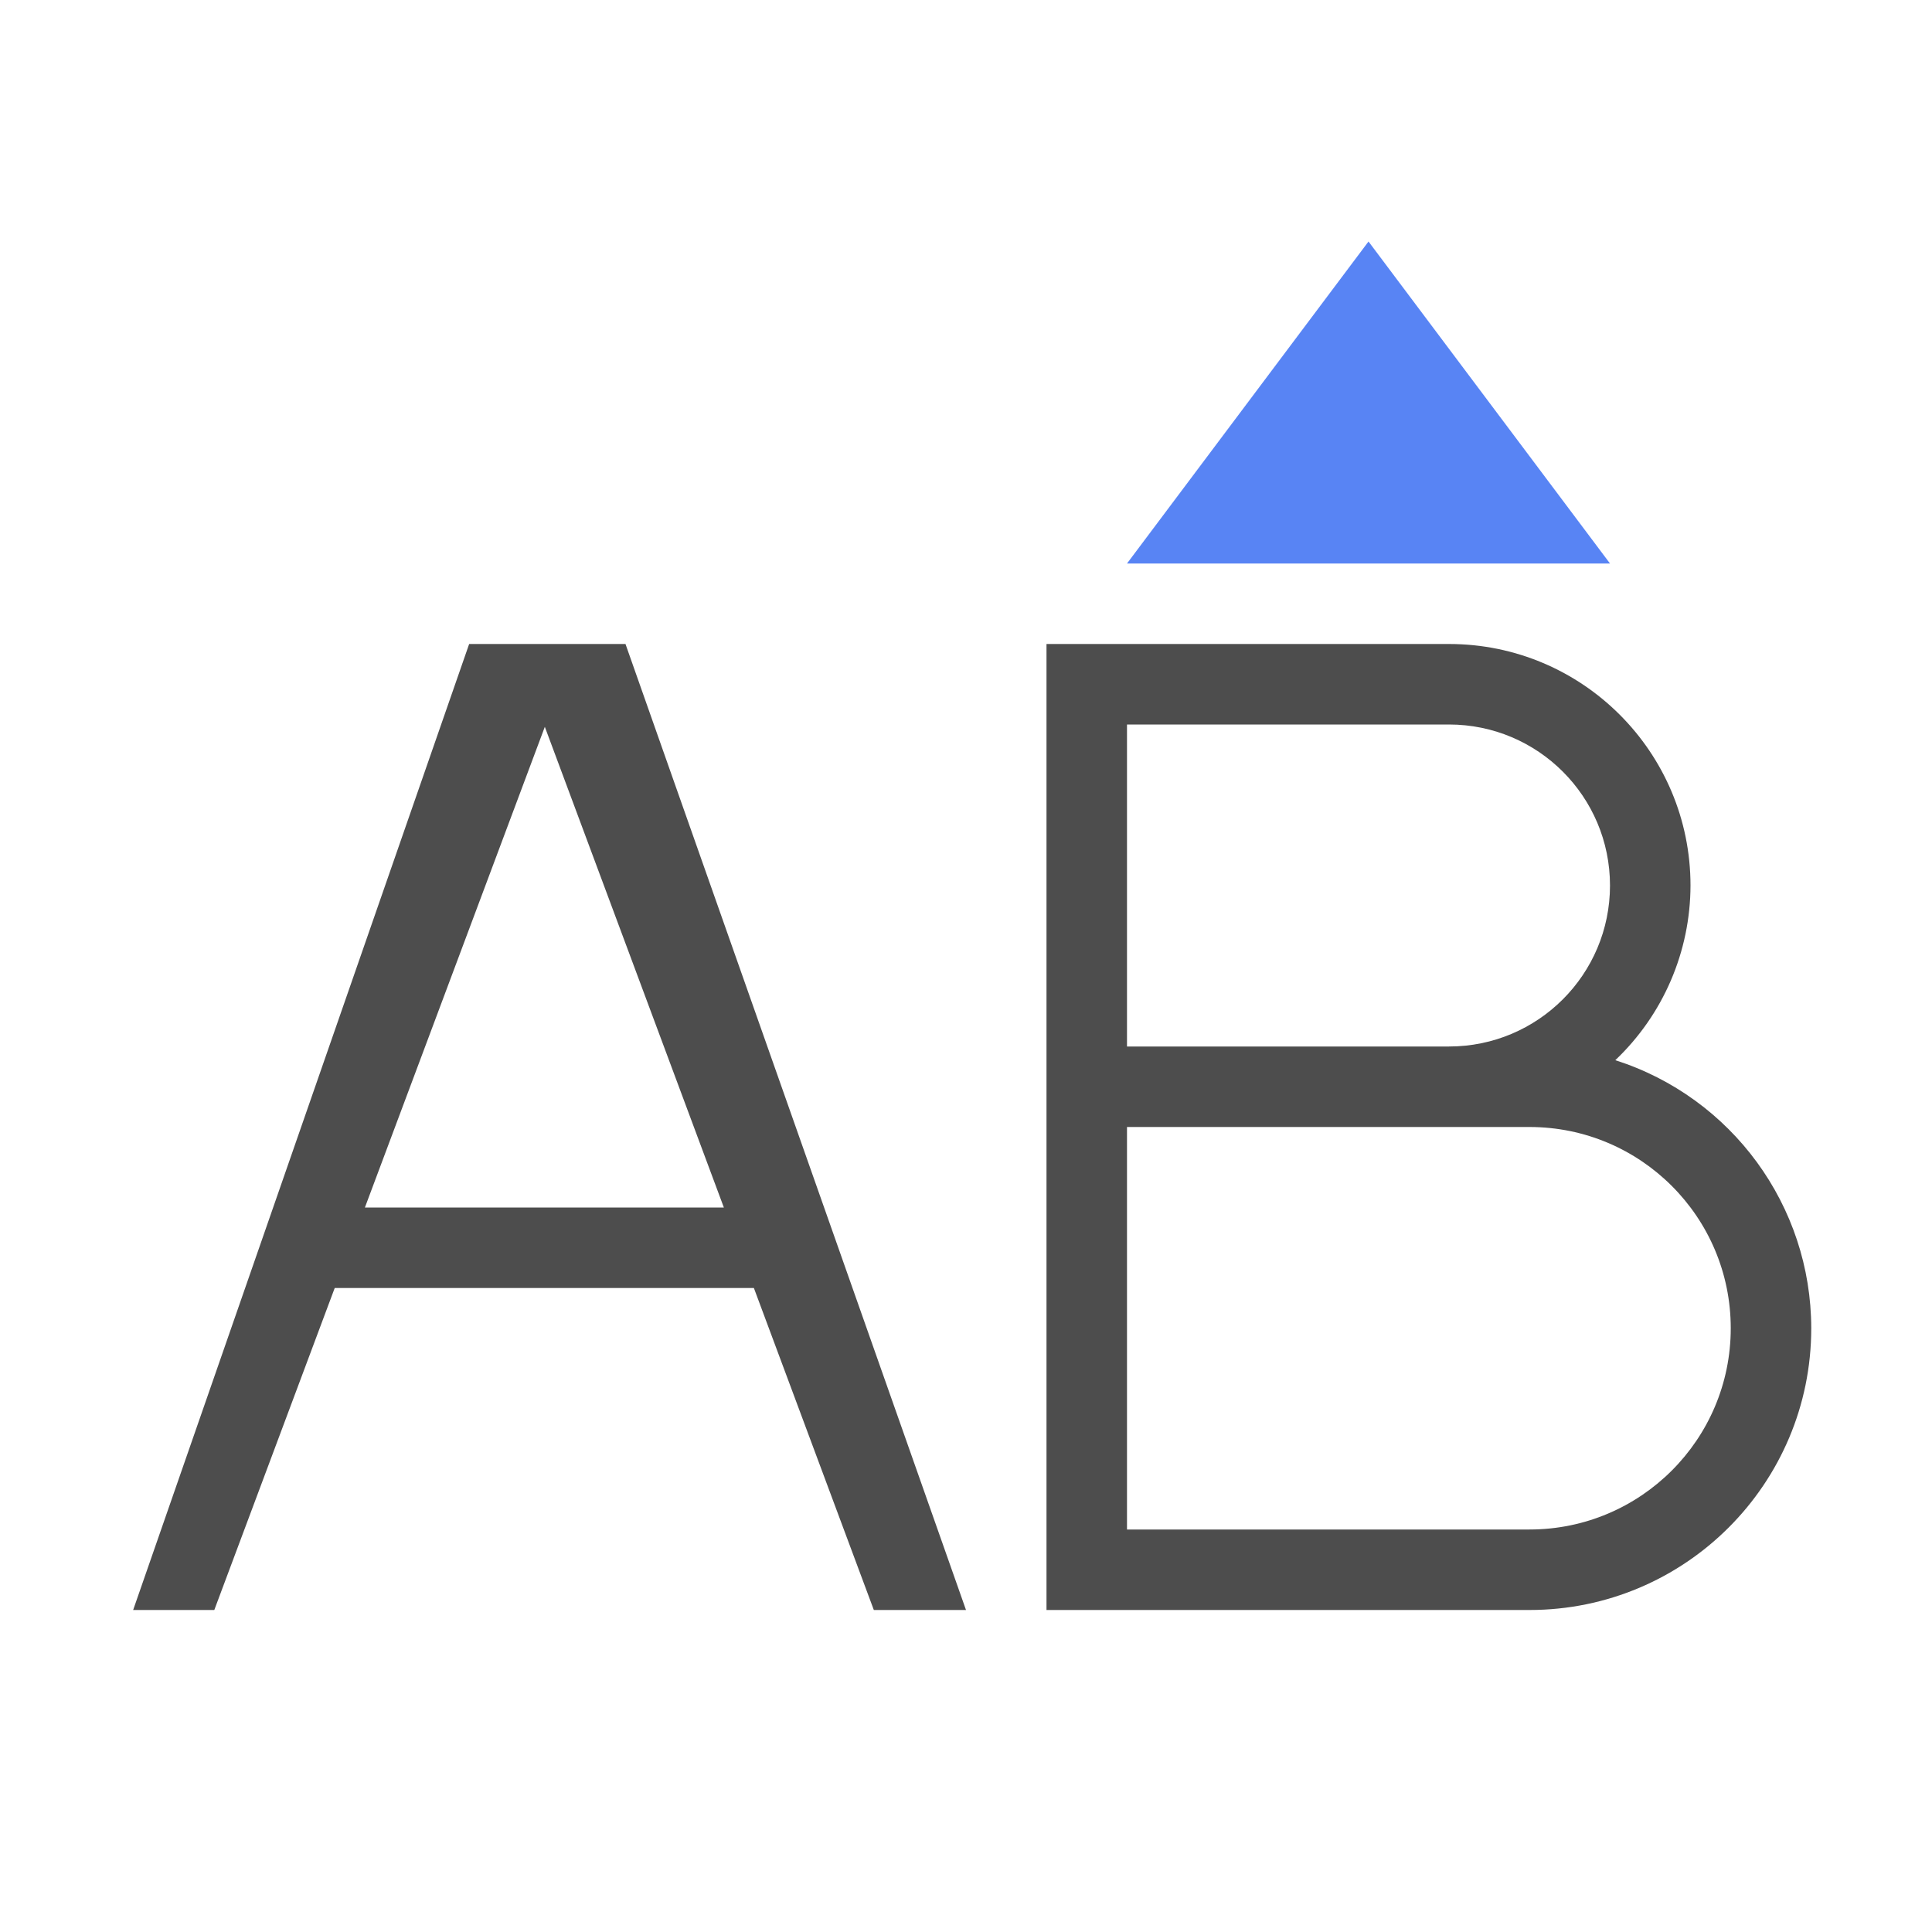
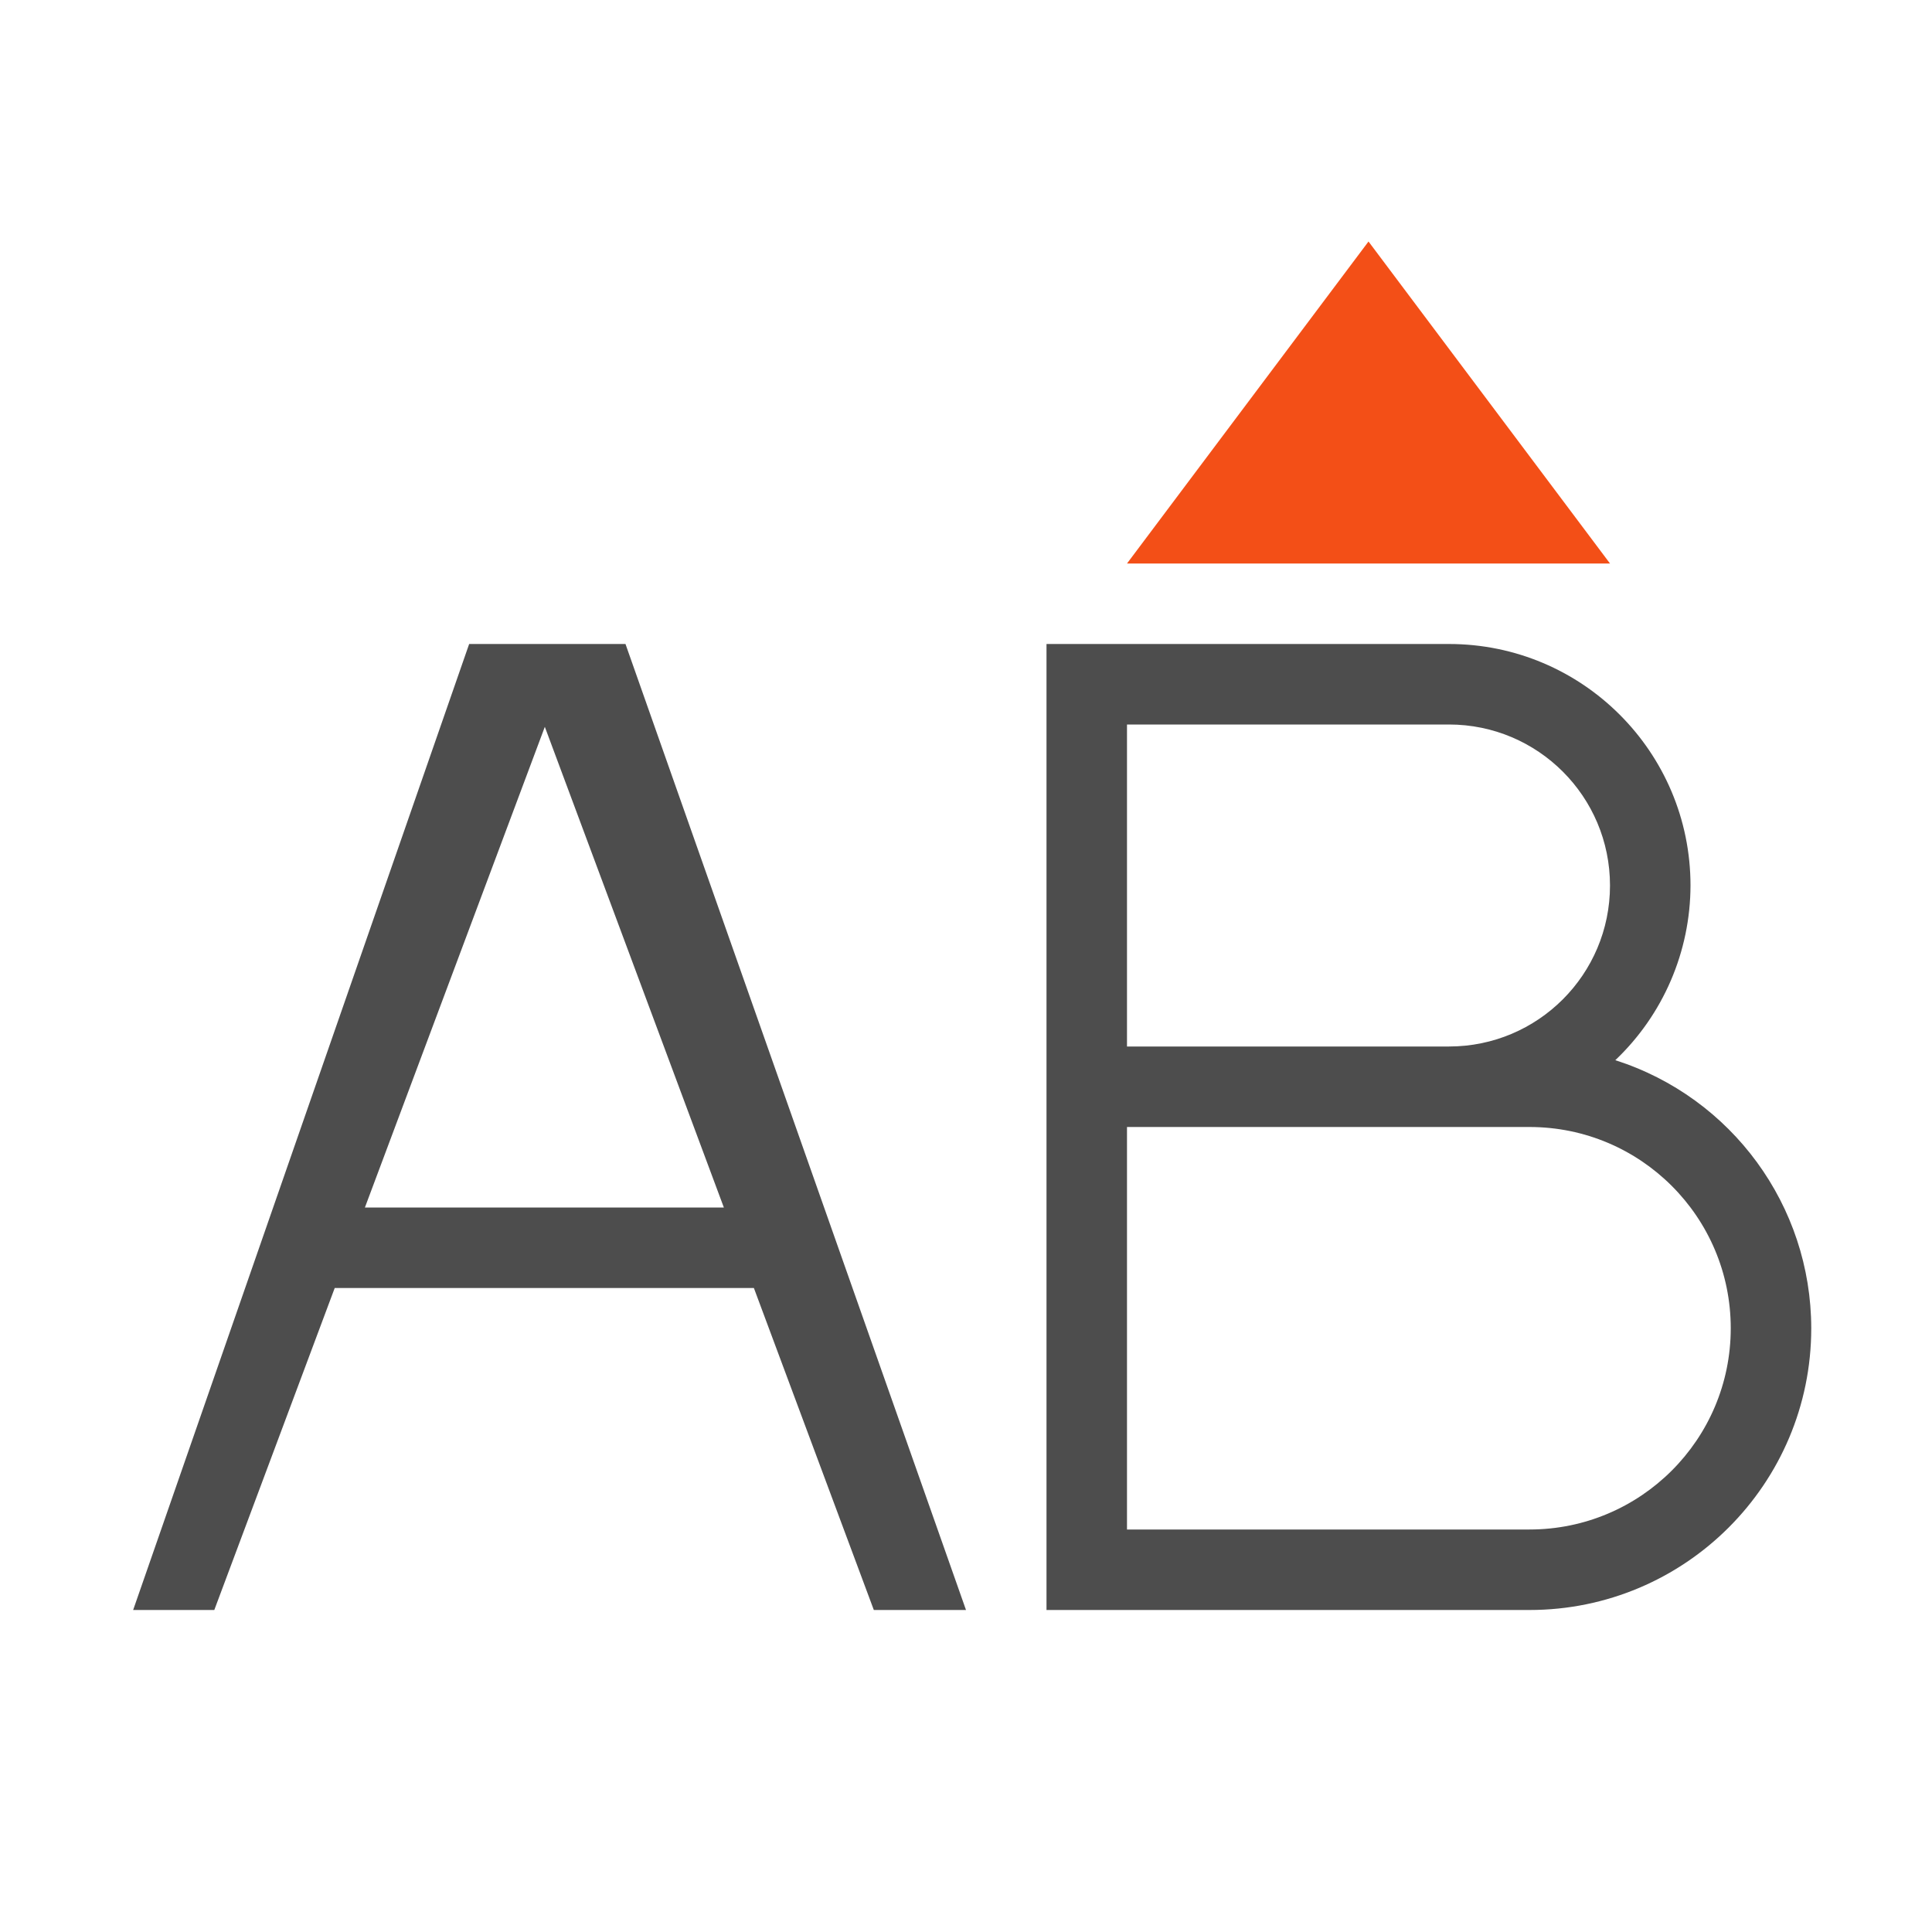
<svg xmlns="http://www.w3.org/2000/svg" viewBox="0 0 24 24">
  <defs>
    <style id="current-color-scheme" type="text/css">
-    .ColorScheme-Text { color:#4d4d4d; } .ColorScheme-Highlight { color:#5884f4; }
+    .ColorScheme-Text { color:#4d4d4d; } .ColorScheme-Highlight { color:#f34f17; }
  </style>
  </defs>
  <path style="fill:currentColor" class="ColorScheme-Text" d="M 5.828 8 L 1.654 20 L 2.662 20 L 4.158 16 L 9.365 16 L 10.855 20 L 12 20 L 7.77 8 L 5.828 8 z M 13 8 L 13 20 L 14 20 L 19 20 A 3.5 3.5 0 0 0 22.5 16.5 A 3.5 3.5 0 0 0 20.066 13.17 A 3 3 0 0 0 21 11 A 3 3 0 0 0 18 8 L 14 8 L 13 8 z M 14 9 L 18 9 A 2 2 0 0 1 20 11 A 2 2 0 0 1 18 13 L 14 13 L 14 9 z M 6.768 9.029 L 8.992 15 L 4.533 15 L 6.768 9.029 z M 14 14 L 19 14 A 2.5 2.5 0 0 1 21.5 16.5 A 2.5 2.5 0 0 1 19 19 L 14 19 L 14 14 z" />
  <path style="fill:currentColor" class="ColorScheme-Highlight" d="M 17 3 L 14 7 L 20 7 L 17 3 z" />
</svg>
